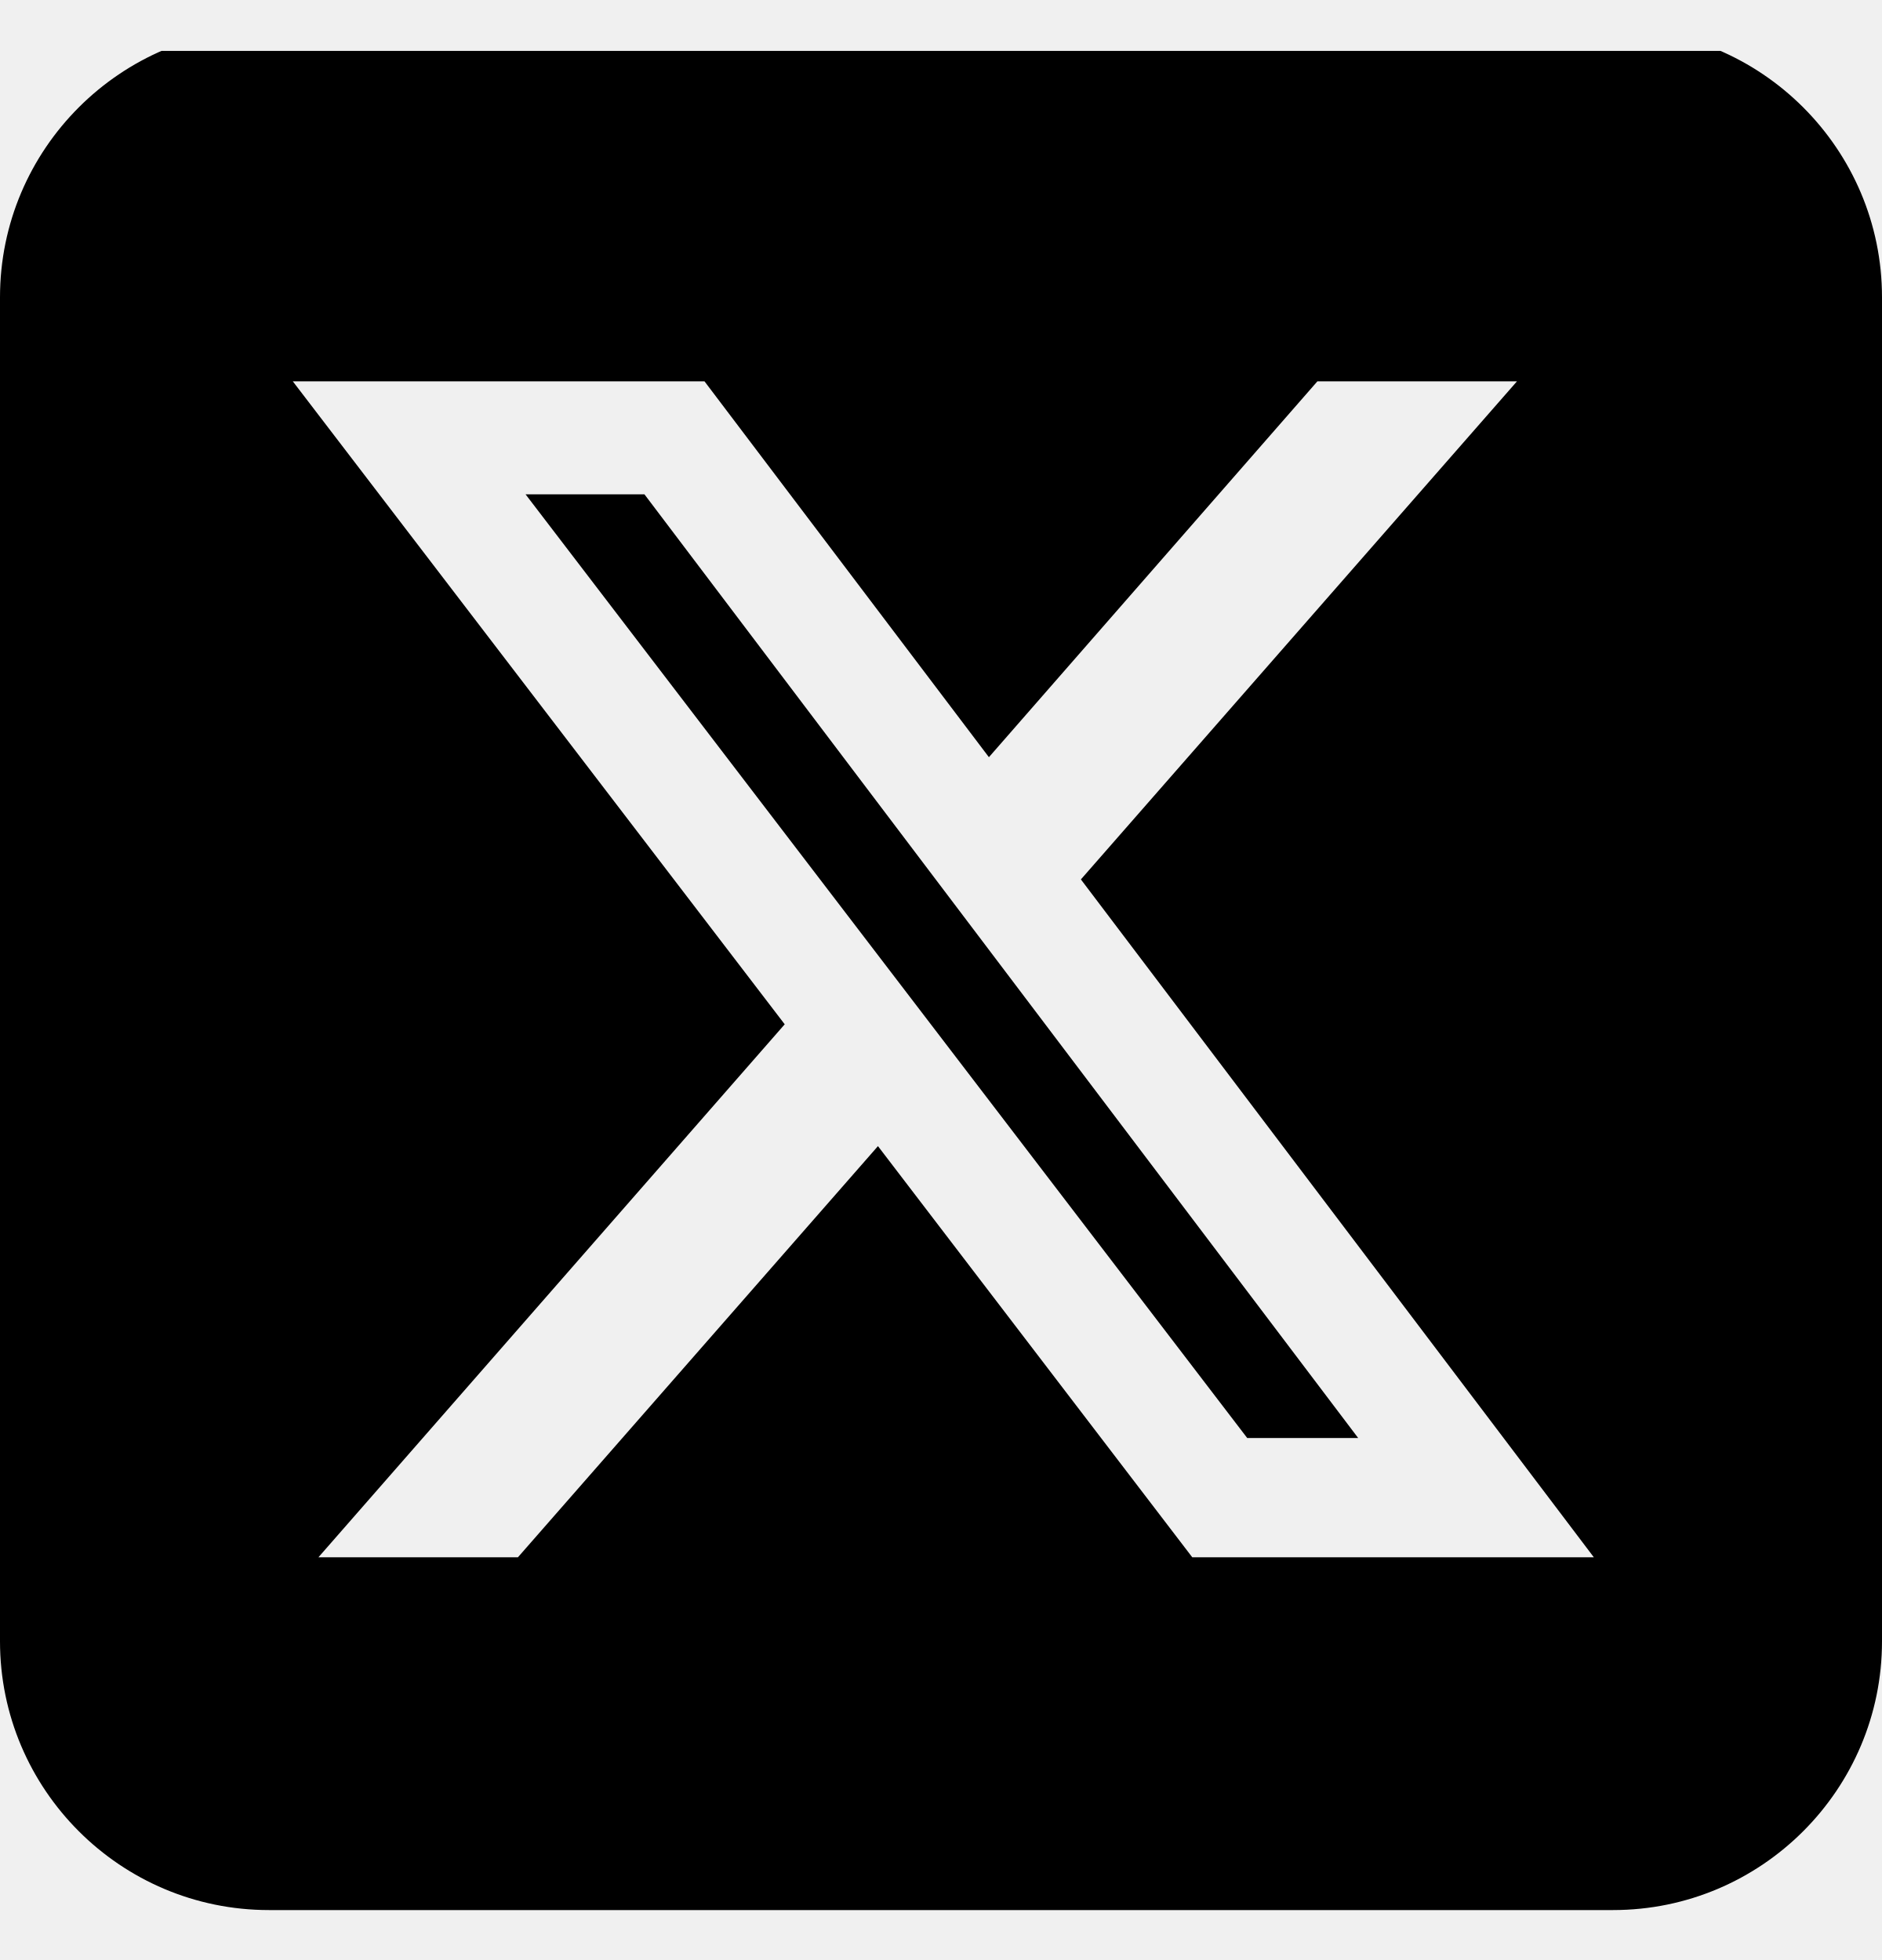
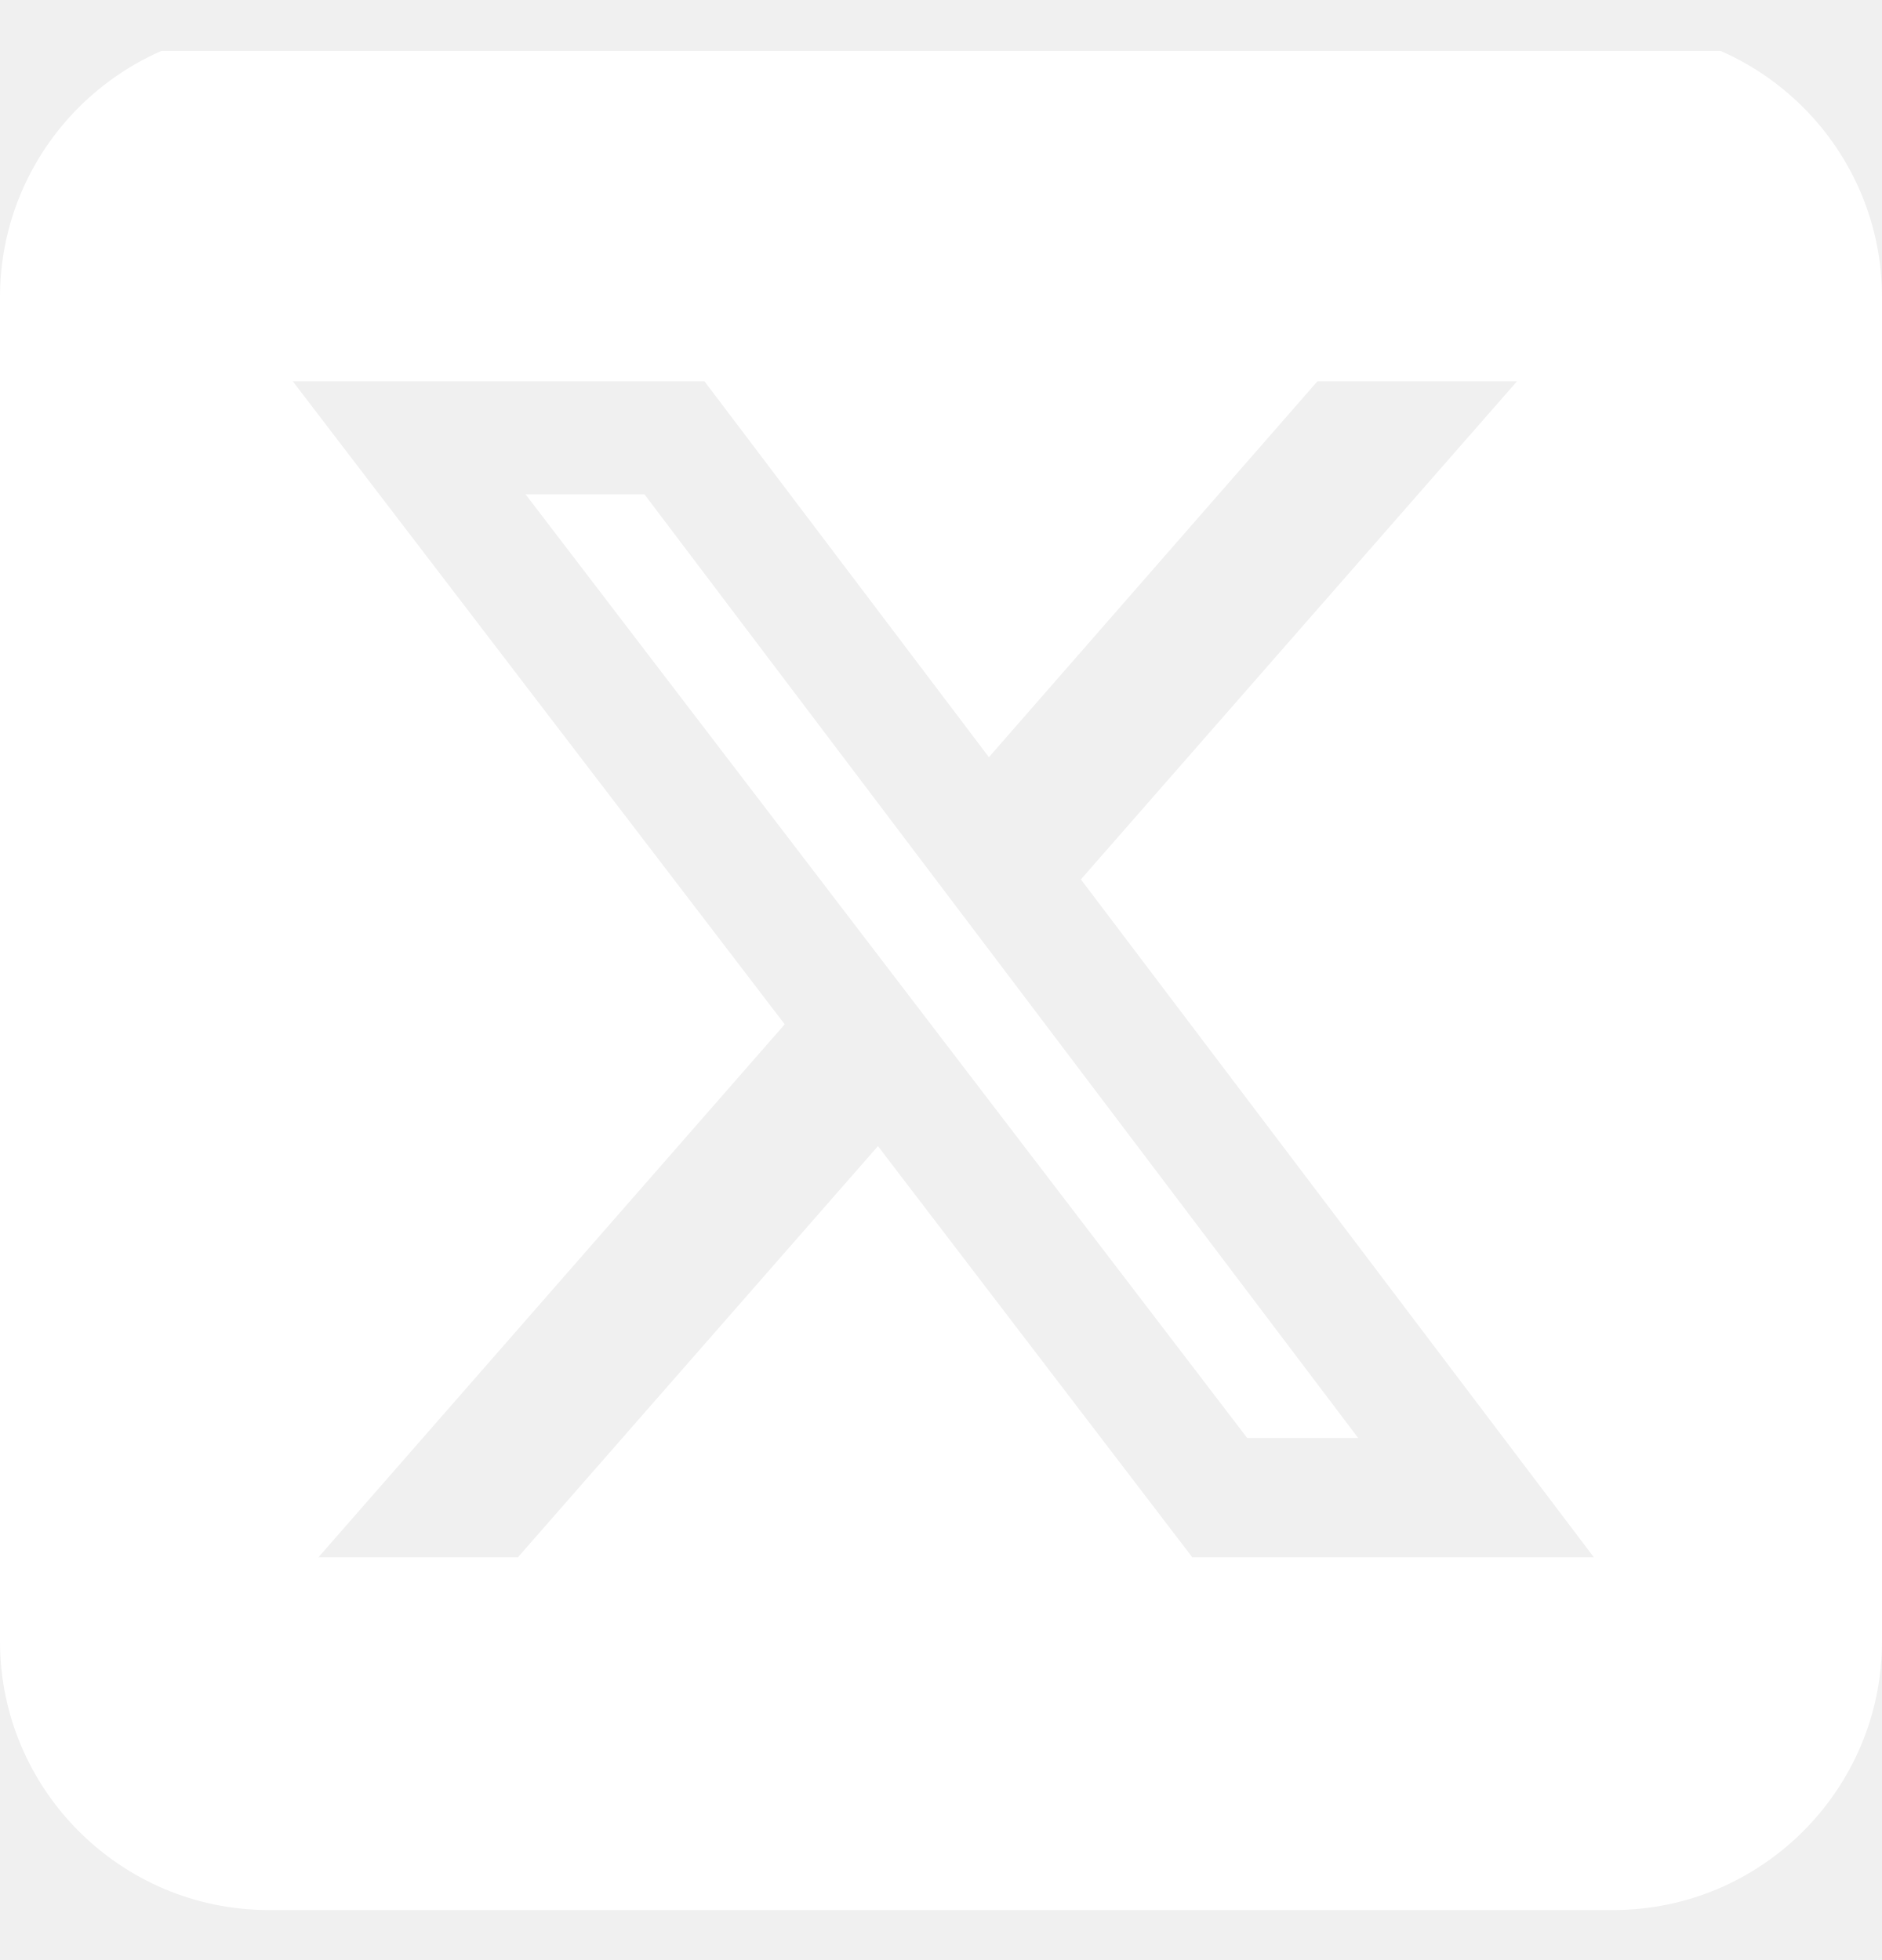
<svg xmlns="http://www.w3.org/2000/svg" width="24" height="25" viewBox="0 0 24 25" fill="none">
  <g clip-path="url(#clip0_675_3406)">
-     <path d="M3.429 0.364C1.538 0.364 0 1.901 0 3.792V20.935C0 22.826 1.538 24.363 3.429 24.363H20.571C22.462 24.363 24 22.826 24 20.935V3.792C24 1.901 22.462 0.364 20.571 0.364H3.429ZM19.345 4.864L13.784 11.217L20.325 19.863H15.204L11.196 14.619L6.605 19.863H4.061L10.007 13.065L3.734 4.864H8.984L12.611 9.658L16.8 4.864H19.345ZM17.32 18.342L8.218 6.305H6.702L15.905 18.342H17.314H17.32Z" fill="#000000" />
+     <path d="M3.429 0.364C1.538 0.364 0 1.901 0 3.792V20.935C0 22.826 1.538 24.363 3.429 24.363H20.571C22.462 24.363 24 22.826 24 20.935V3.792C24 1.901 22.462 0.364 20.571 0.364H3.429ZM19.345 4.864L13.784 11.217L20.325 19.863H15.204L11.196 14.619L6.605 19.863H4.061L10.007 13.065L3.734 4.864H8.984L12.611 9.658L16.8 4.864H19.345ZM17.32 18.342L8.218 6.305H6.702L15.905 18.342H17.314H17.32Z" fill="#ffffff" />
  </g>
  <defs>
    <clipPath id="clip0_675_3406">
-       <rect width="24" height="24" fill="black" transform="translate(0 0.64917)" />
+       <rect width="24" height="24" fill="white" transform="translate(0 0.64917)" />
    </clipPath>
  </defs>
</svg>
